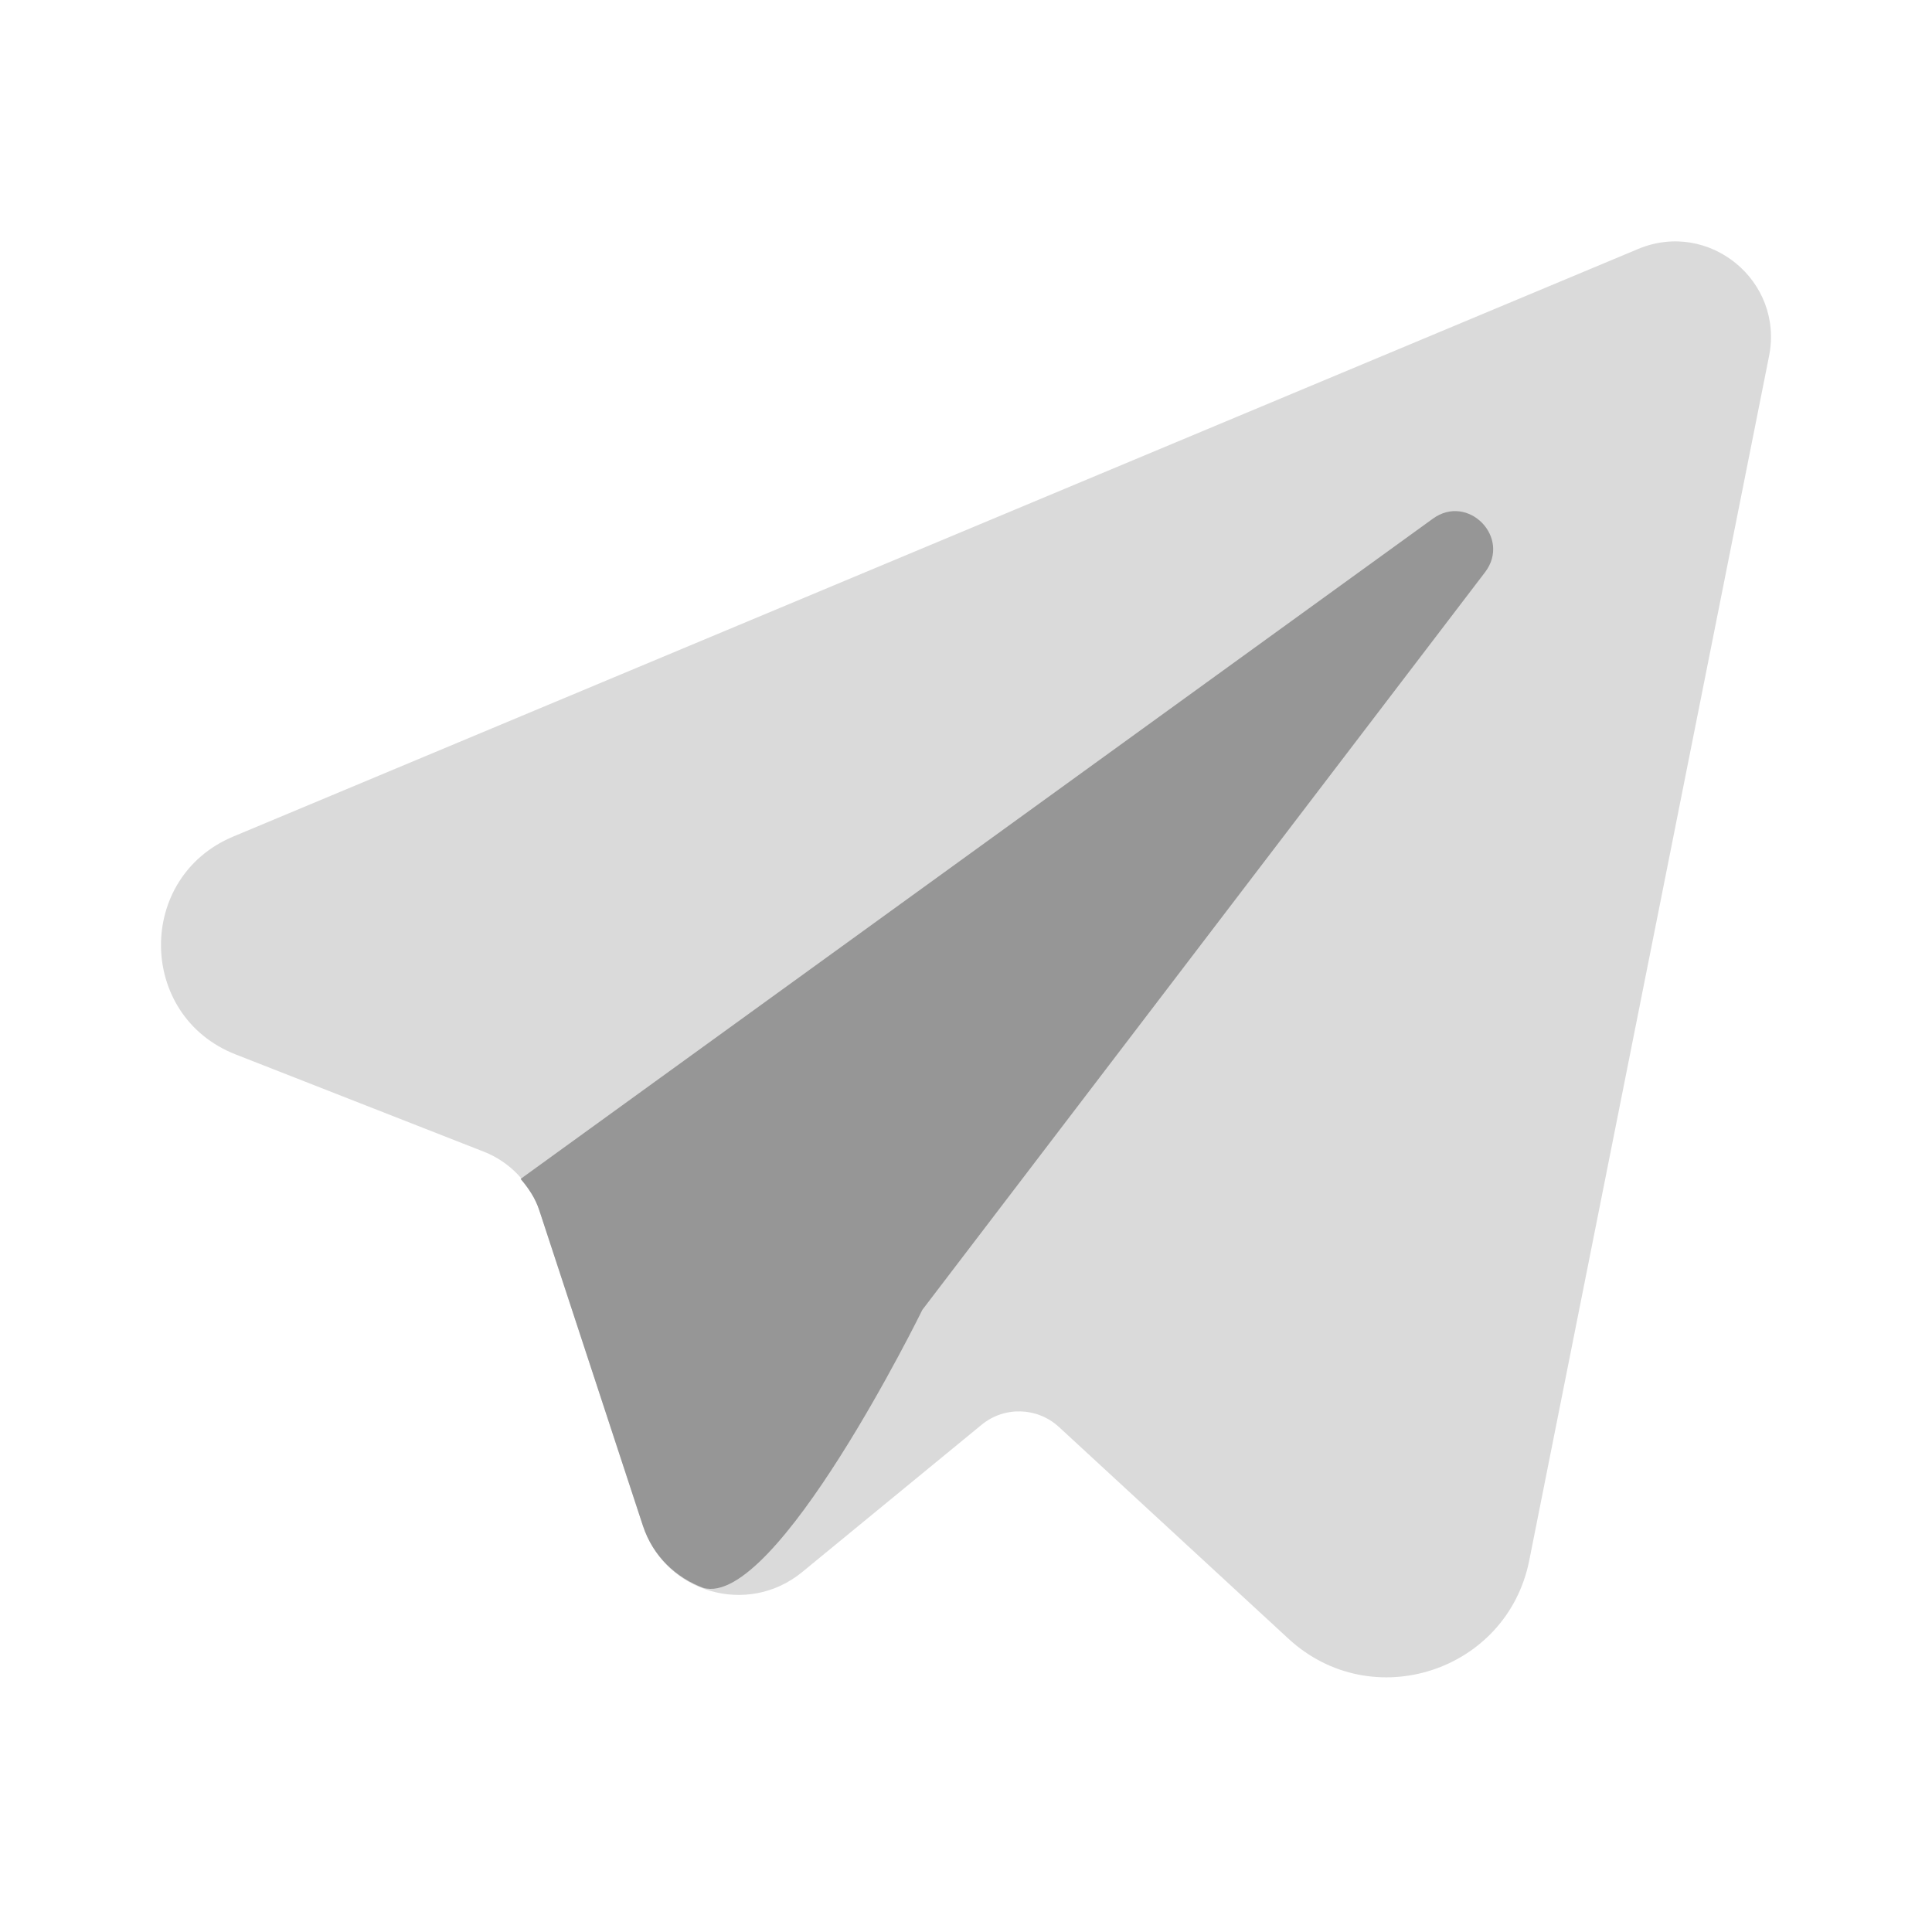
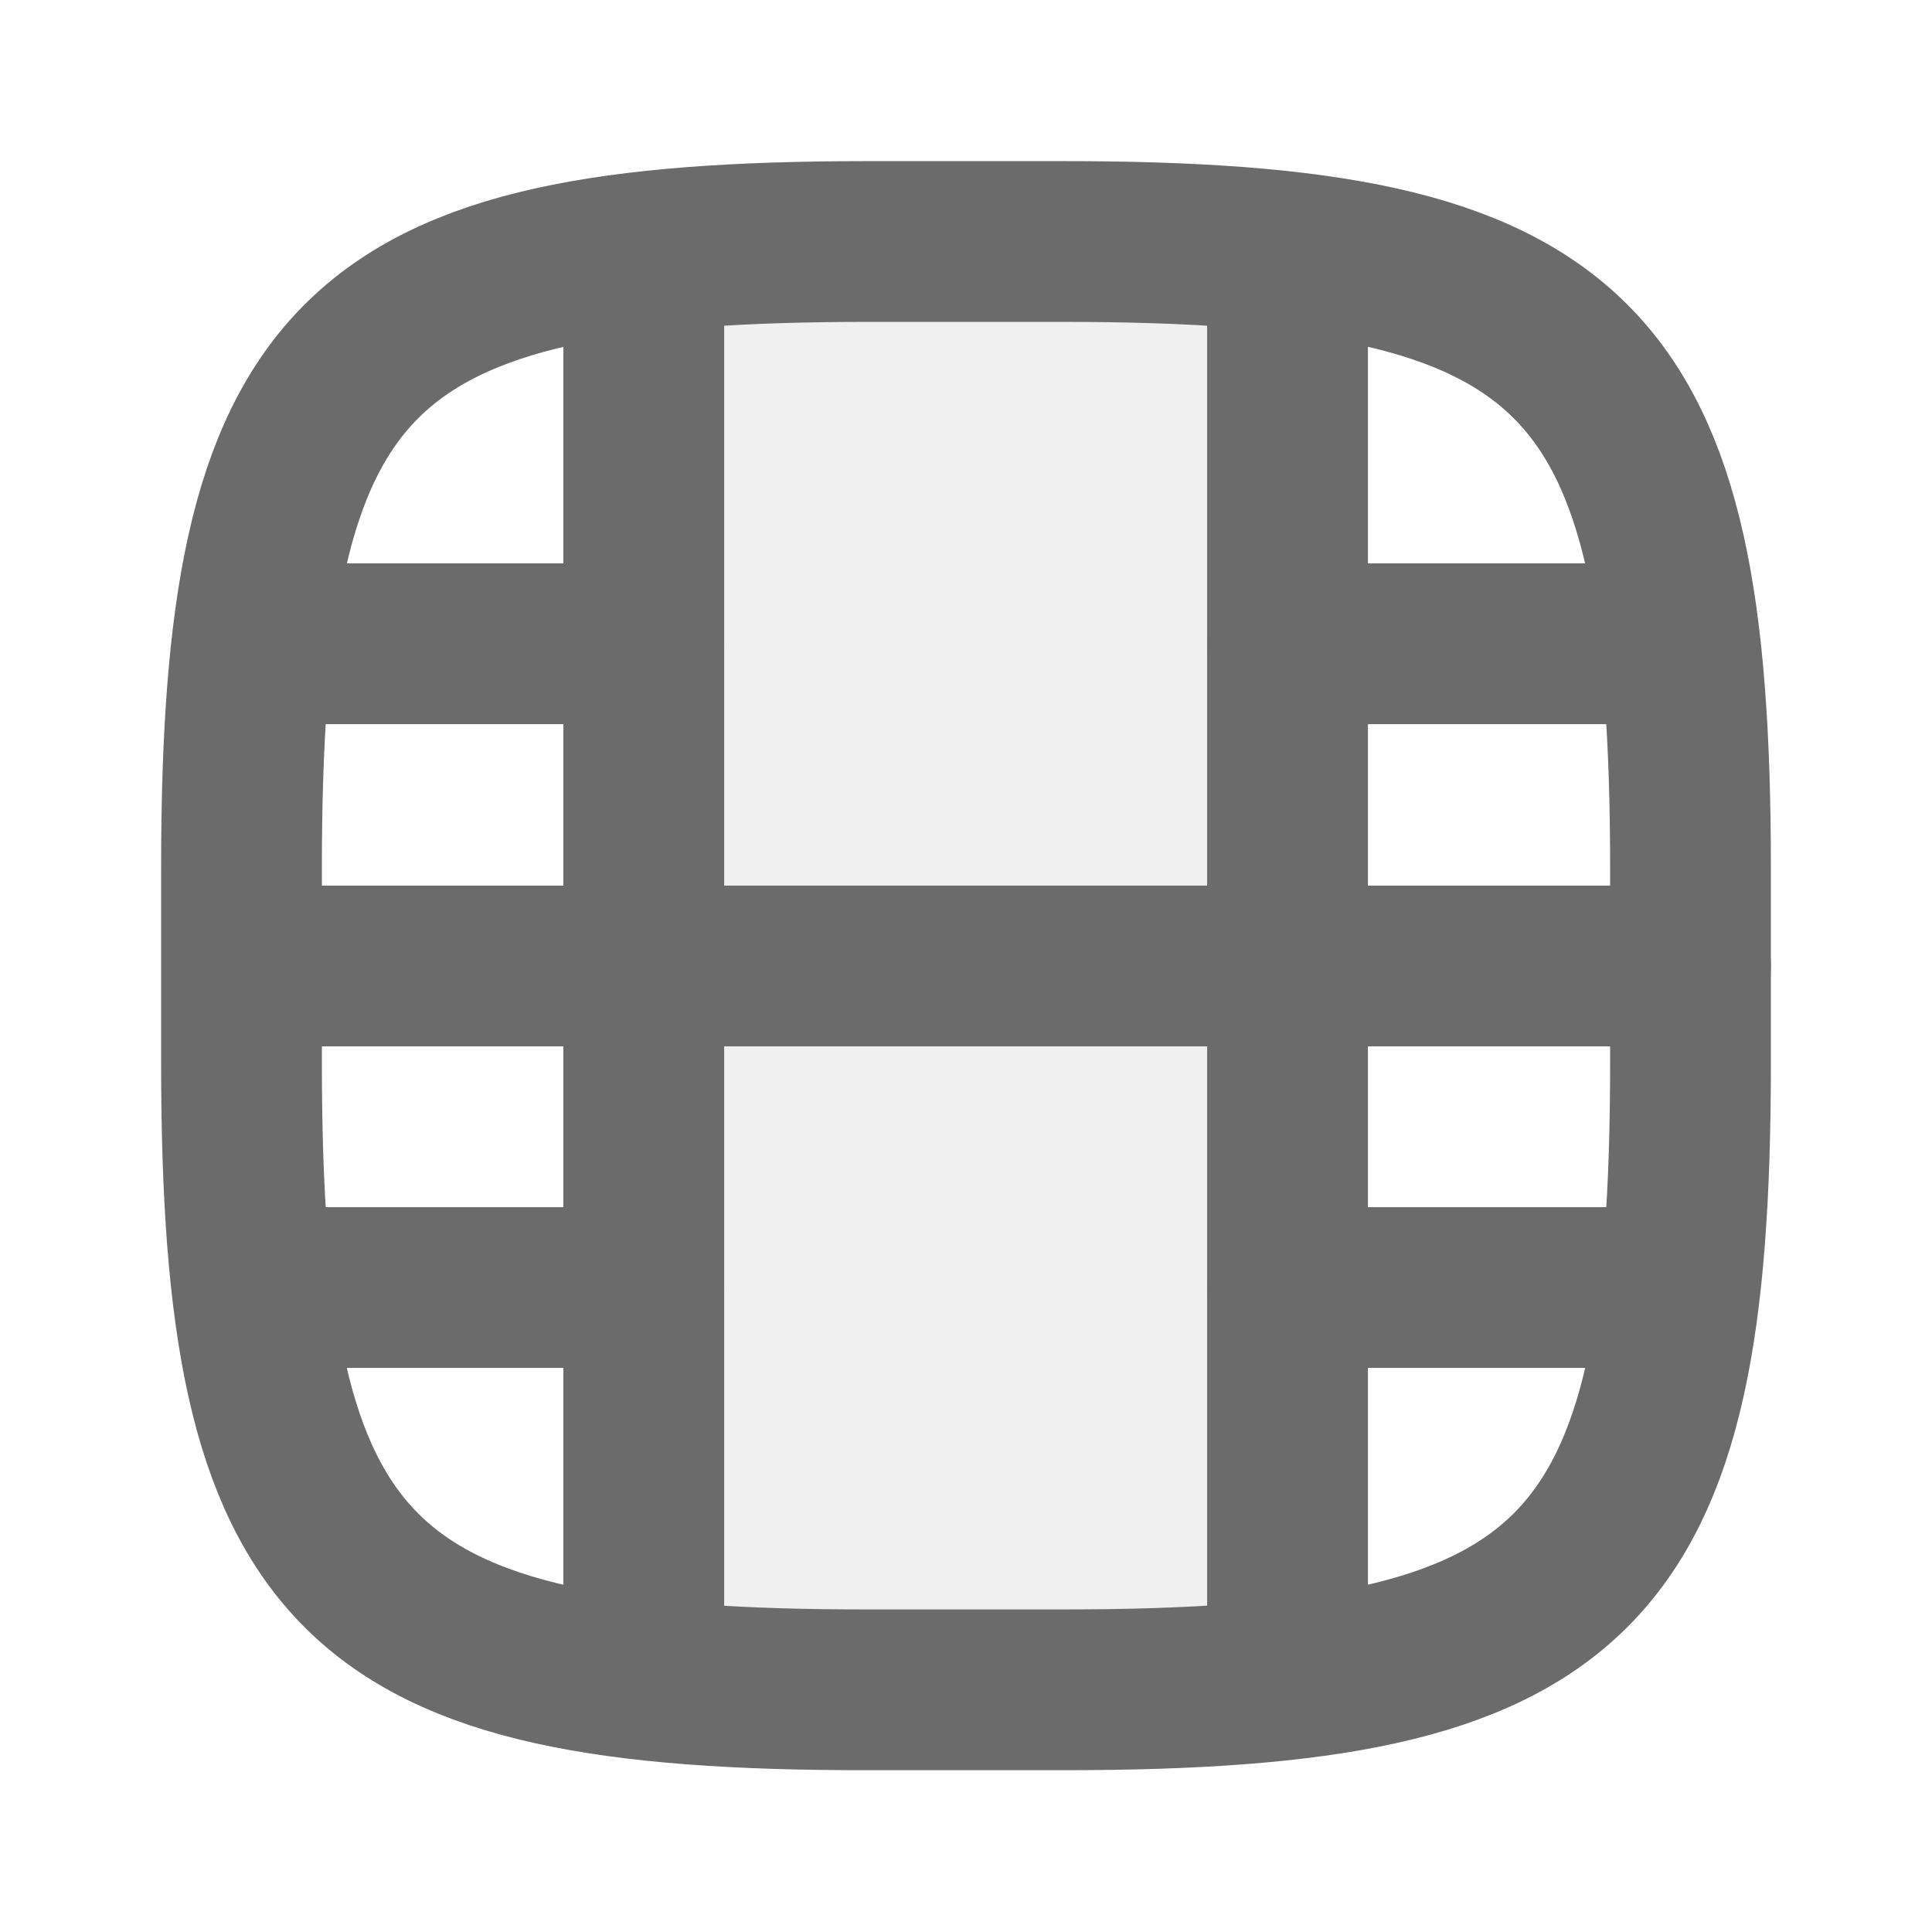
- <svg xmlns="http://www.w3.org/2000/svg" viewBox="0 0 24 24">
-   <path d="M2.926,13.098l3.085,1.209c0.326,0.128,0.578,0.395,0.688,0.727l1.287,3.918c0.274,0.835,1.301,1.134,1.98,0.576l2.228-1.829c0.282-0.232,0.692-0.22,0.961,0.028l2.851,2.63c1.035,0.955,2.716,0.408,2.991-0.973l2.979-14.961c0.186-0.935-0.747-1.698-1.627-1.33l-17.454,7.3C1.687,10.9,1.706,12.62,2.926,13.098z" opacity=".35" fill="#969696" />
-   <path d="M11.458,16.271l6.99-9.163c0.328-0.43-0.211-0.982-0.648-0.665L6.467,14.645c0.098,0.115,0.184,0.242,0.232,0.389l1.287,3.918c0.126,0.383,0.413,0.647,0.75,0.773C9.639,19.981,11.458,16.271,11.458,16.271z" fill="#969696" />
+ <svg xmlns="http://www.w3.org/2000/svg" width="24px" height="24px" viewBox="0 0 2.824 2.824" fill="none">
+   <g id="SVGRepo_bgCarrier" stroke-width="0" />
+   <g id="SVGRepo_tracerCarrier" stroke-linecap="round" stroke-linejoin="round" />
+   <g id="SVGRepo_iconCarrier">
+     <path opacity="0.1" d="M1.882 0.368c-0.094 -0.011 -0.203 -0.015 -0.328 -0.015h-0.285c-0.125 0 -0.234 0.004 -0.328 0.015v2.087c0.094 0.011 0.203 0.015 0.328 0.015h0.285c0.125 0 0.234 -0.004 0.328 -0.015V0.368Z" fill="#6b6b6b" />
+     <path d="M0.941 0.412v2" stroke="#6b6b6b" stroke-width="0.235" stroke-linecap="round" stroke-linejoin="round" />
+     <path d="M1.882 0.412v2" stroke="#6b6b6b" stroke-width="0.235" stroke-linecap="round" stroke-linejoin="round" />
+     <path d="M2.471 1.412H0.471" stroke="#6b6b6b" stroke-width="0.235" stroke-linecap="round" stroke-linejoin="round" />
+     <path d="M0.941 0.941H0.471" stroke="#6b6b6b" stroke-width="0.235" stroke-linecap="round" stroke-linejoin="round" />
+     <path d="M0.941 1.882H0.471" stroke="#6b6b6b" stroke-width="0.235" stroke-linecap="round" stroke-linejoin="round" />
+     <path d="M2.353 0.941h-0.471" stroke="#6b6b6b" stroke-width="0.235" stroke-linecap="round" stroke-linejoin="round" />
+     <path d="M2.353 1.882h-0.471" stroke="#6b6b6b" stroke-width="0.235" stroke-linecap="round" stroke-linejoin="round" />
+     <path d="M0.353 1.269C0.353 0.515 0.515 0.353 1.269 0.353h0.285C2.309 0.353 2.471 0.515 2.471 1.269v0.285c0 0.755 -0.162 0.916 -0.916 0.916h-0.285C0.515 2.471 0.353 2.309 0.353 1.554v-0.285Z" stroke="#6b6b6b" stroke-width="0.235" />
+   </g>
</svg>
